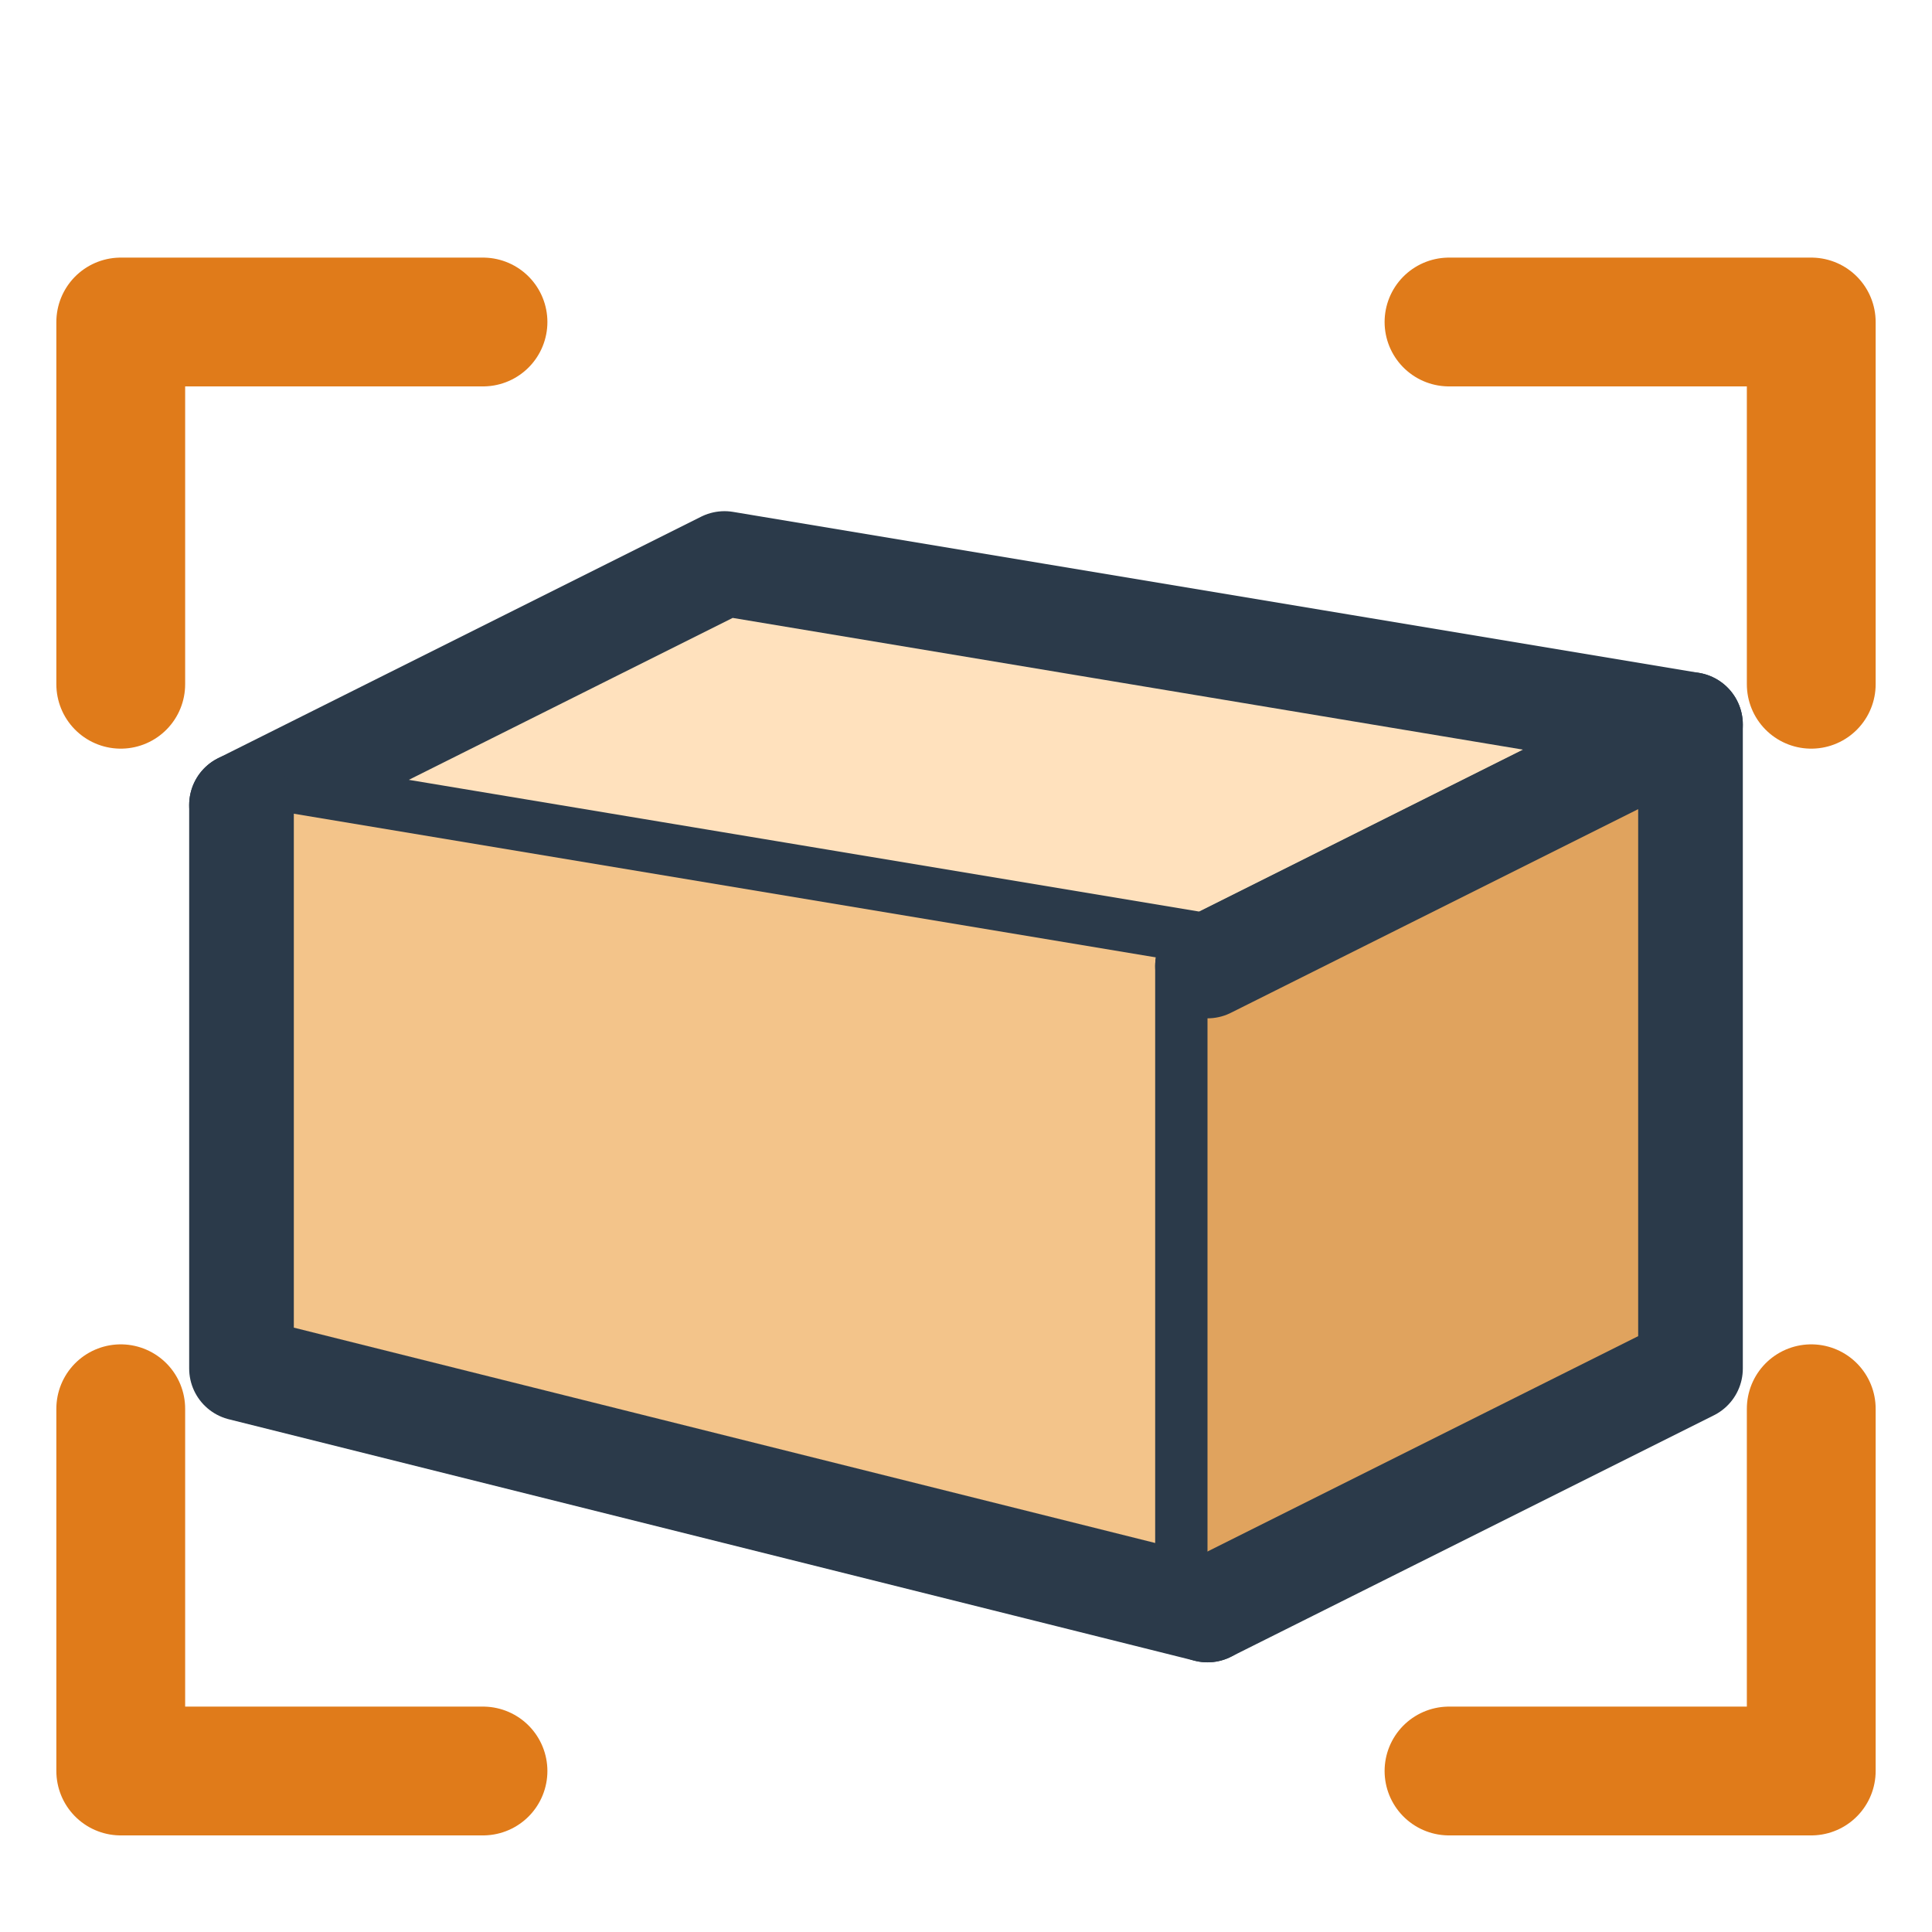
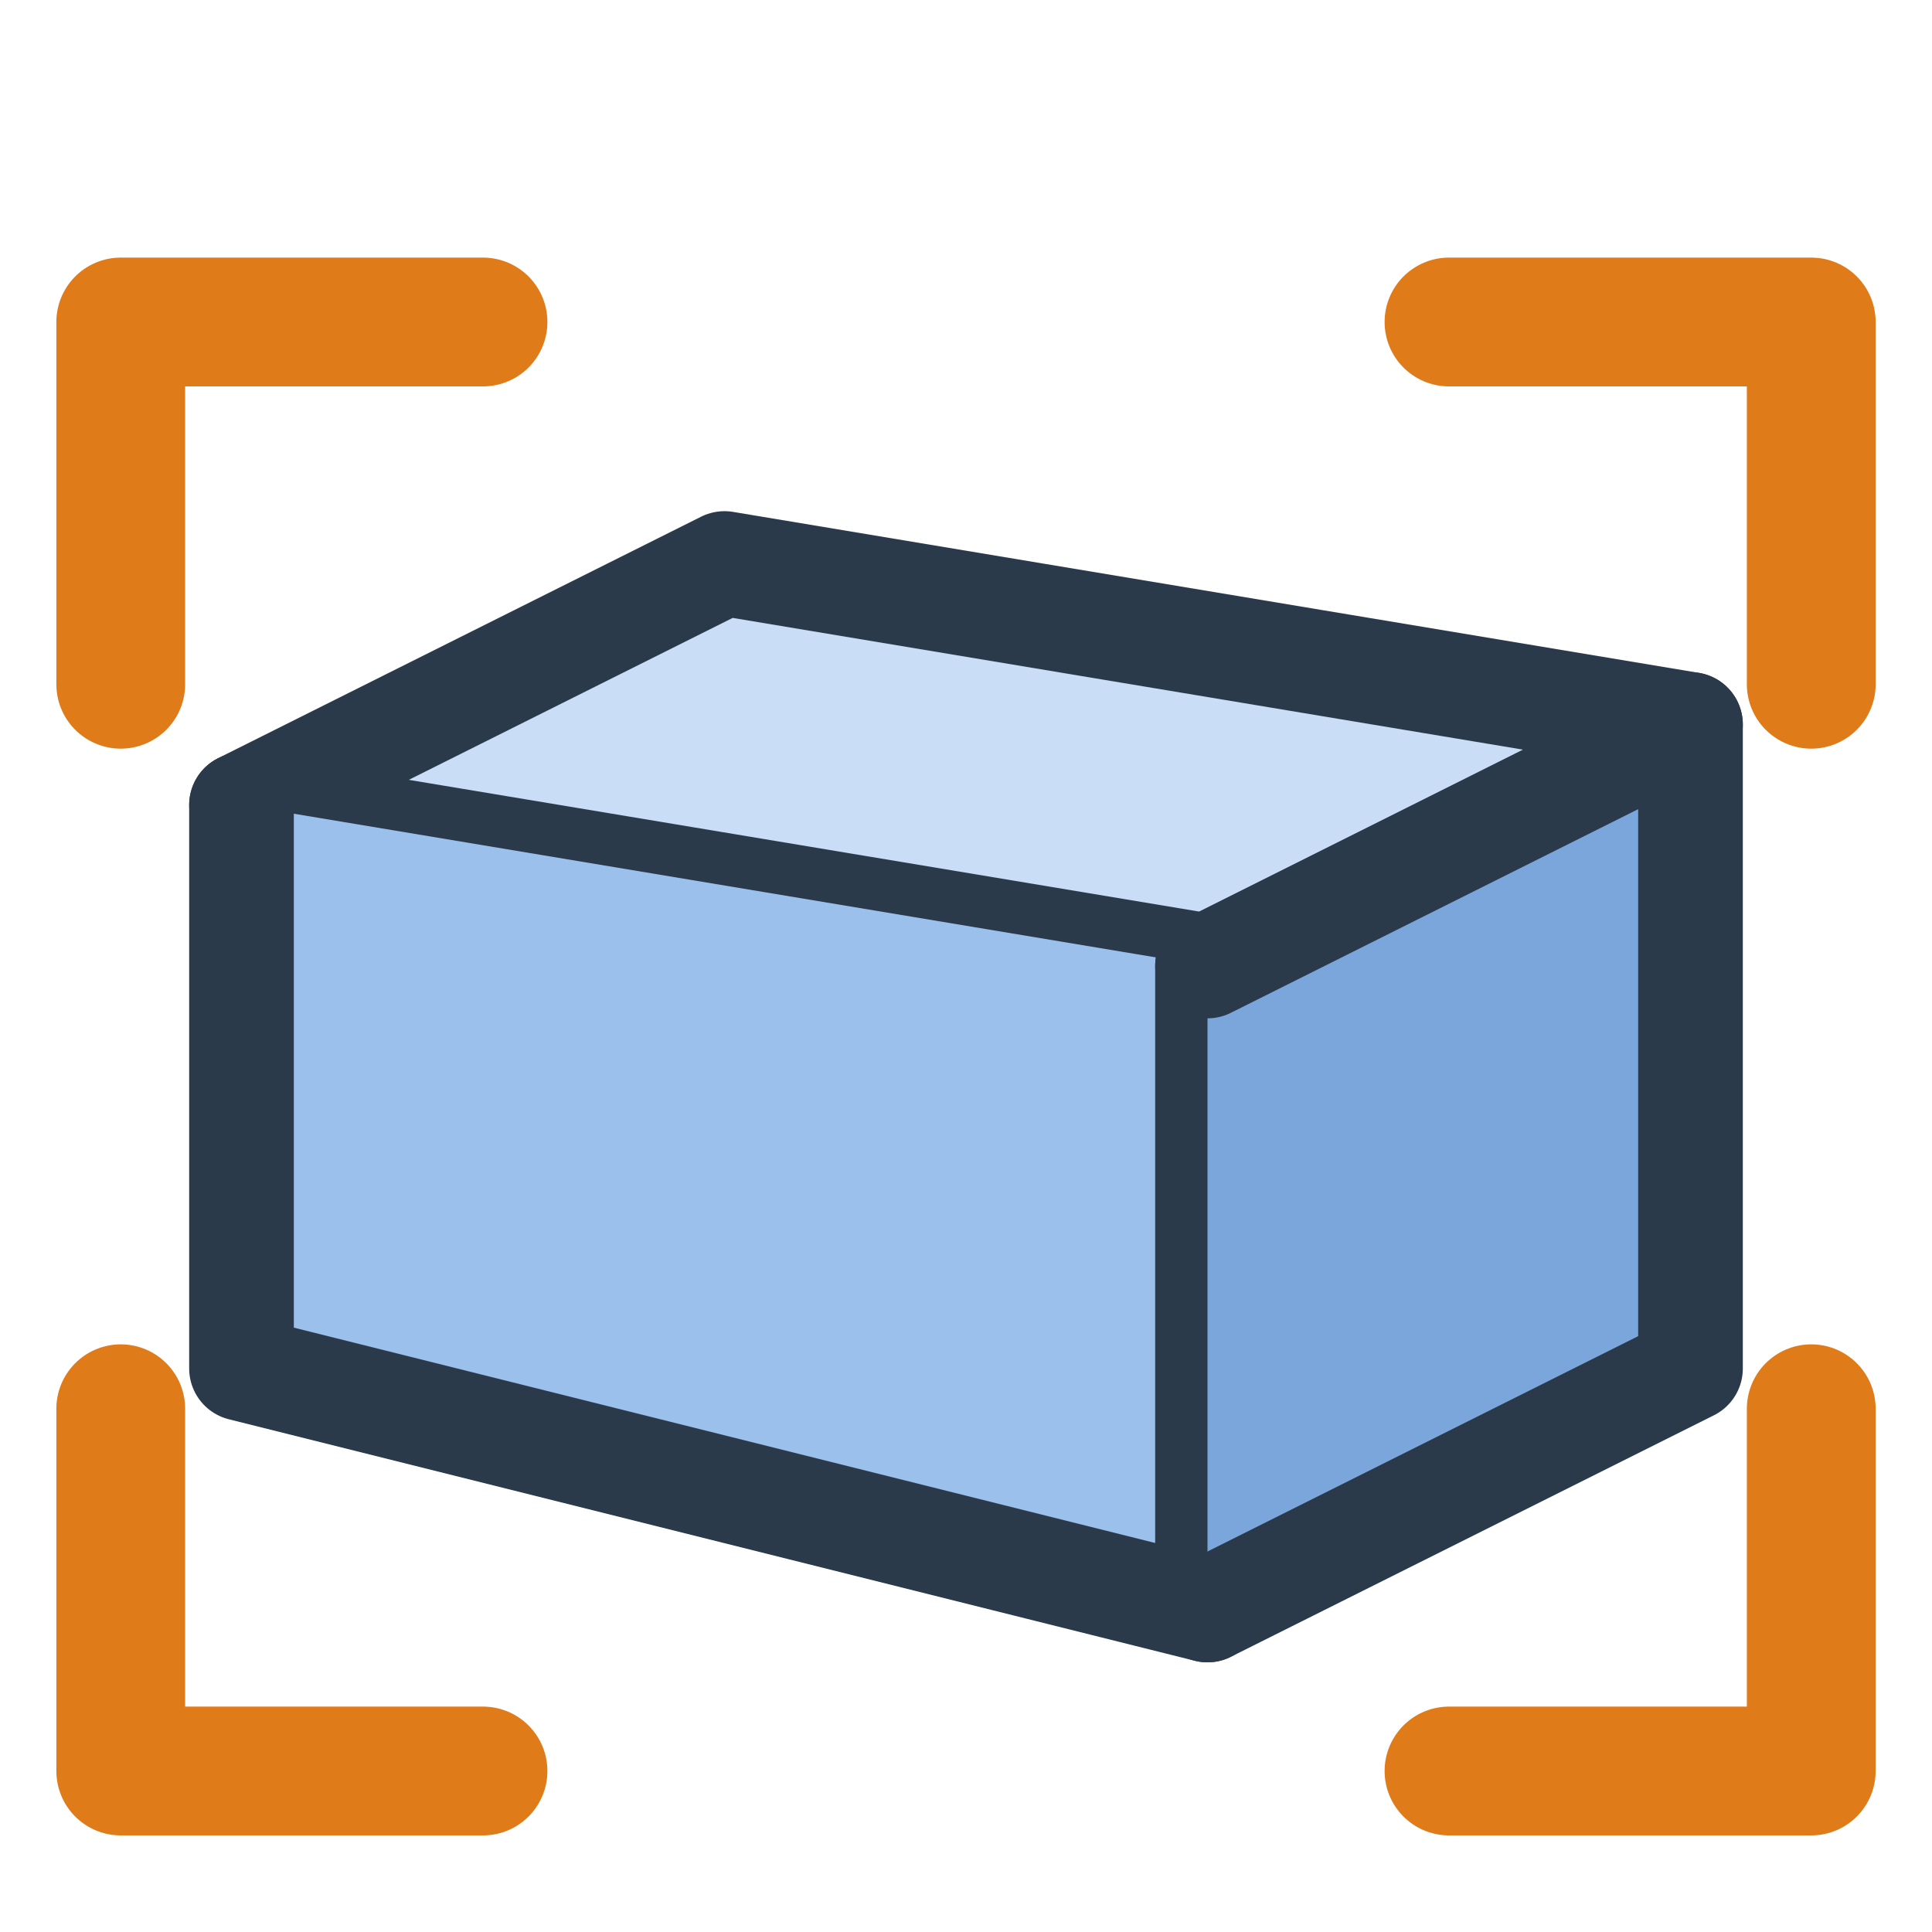
<svg xmlns="http://www.w3.org/2000/svg" viewBox="0 0 24 24" fill="none" stroke="#2b3a4a" stroke-width="1.3" stroke-linejoin="round" stroke-linecap="round">
-   <path d="M3 10 L9 7 L21 9 L15 12 Z" fill="#ffe1bd" />
-   <path d="M3 10 V17 L15 20 V12" fill="#f3c48a" />
-   <path d="M15 20 L21 17 V9 L15 12" fill="#e0a35e" />
+   <path d="M3 10 L9 7 L21 9 L15 12 Z" fill="#c9ddf6" />
+   <path d="M3 10 V17 L15 20 V12" fill="#9cc0ec" />
+   <path d="M15 20 L21 17 V9 L15 12" fill="#7aa6dc" />
  <path d="M1.5 4 H6 M1.5 4 V8.5 M22.5 4 H18 M22.5 4 V8.5 M1.5 22 H6 M1.5 22 V17.5 M22.5 22 H18 M22.5 22 V17.5" stroke="#e07b1a" stroke-width="1.6" />
</svg>
